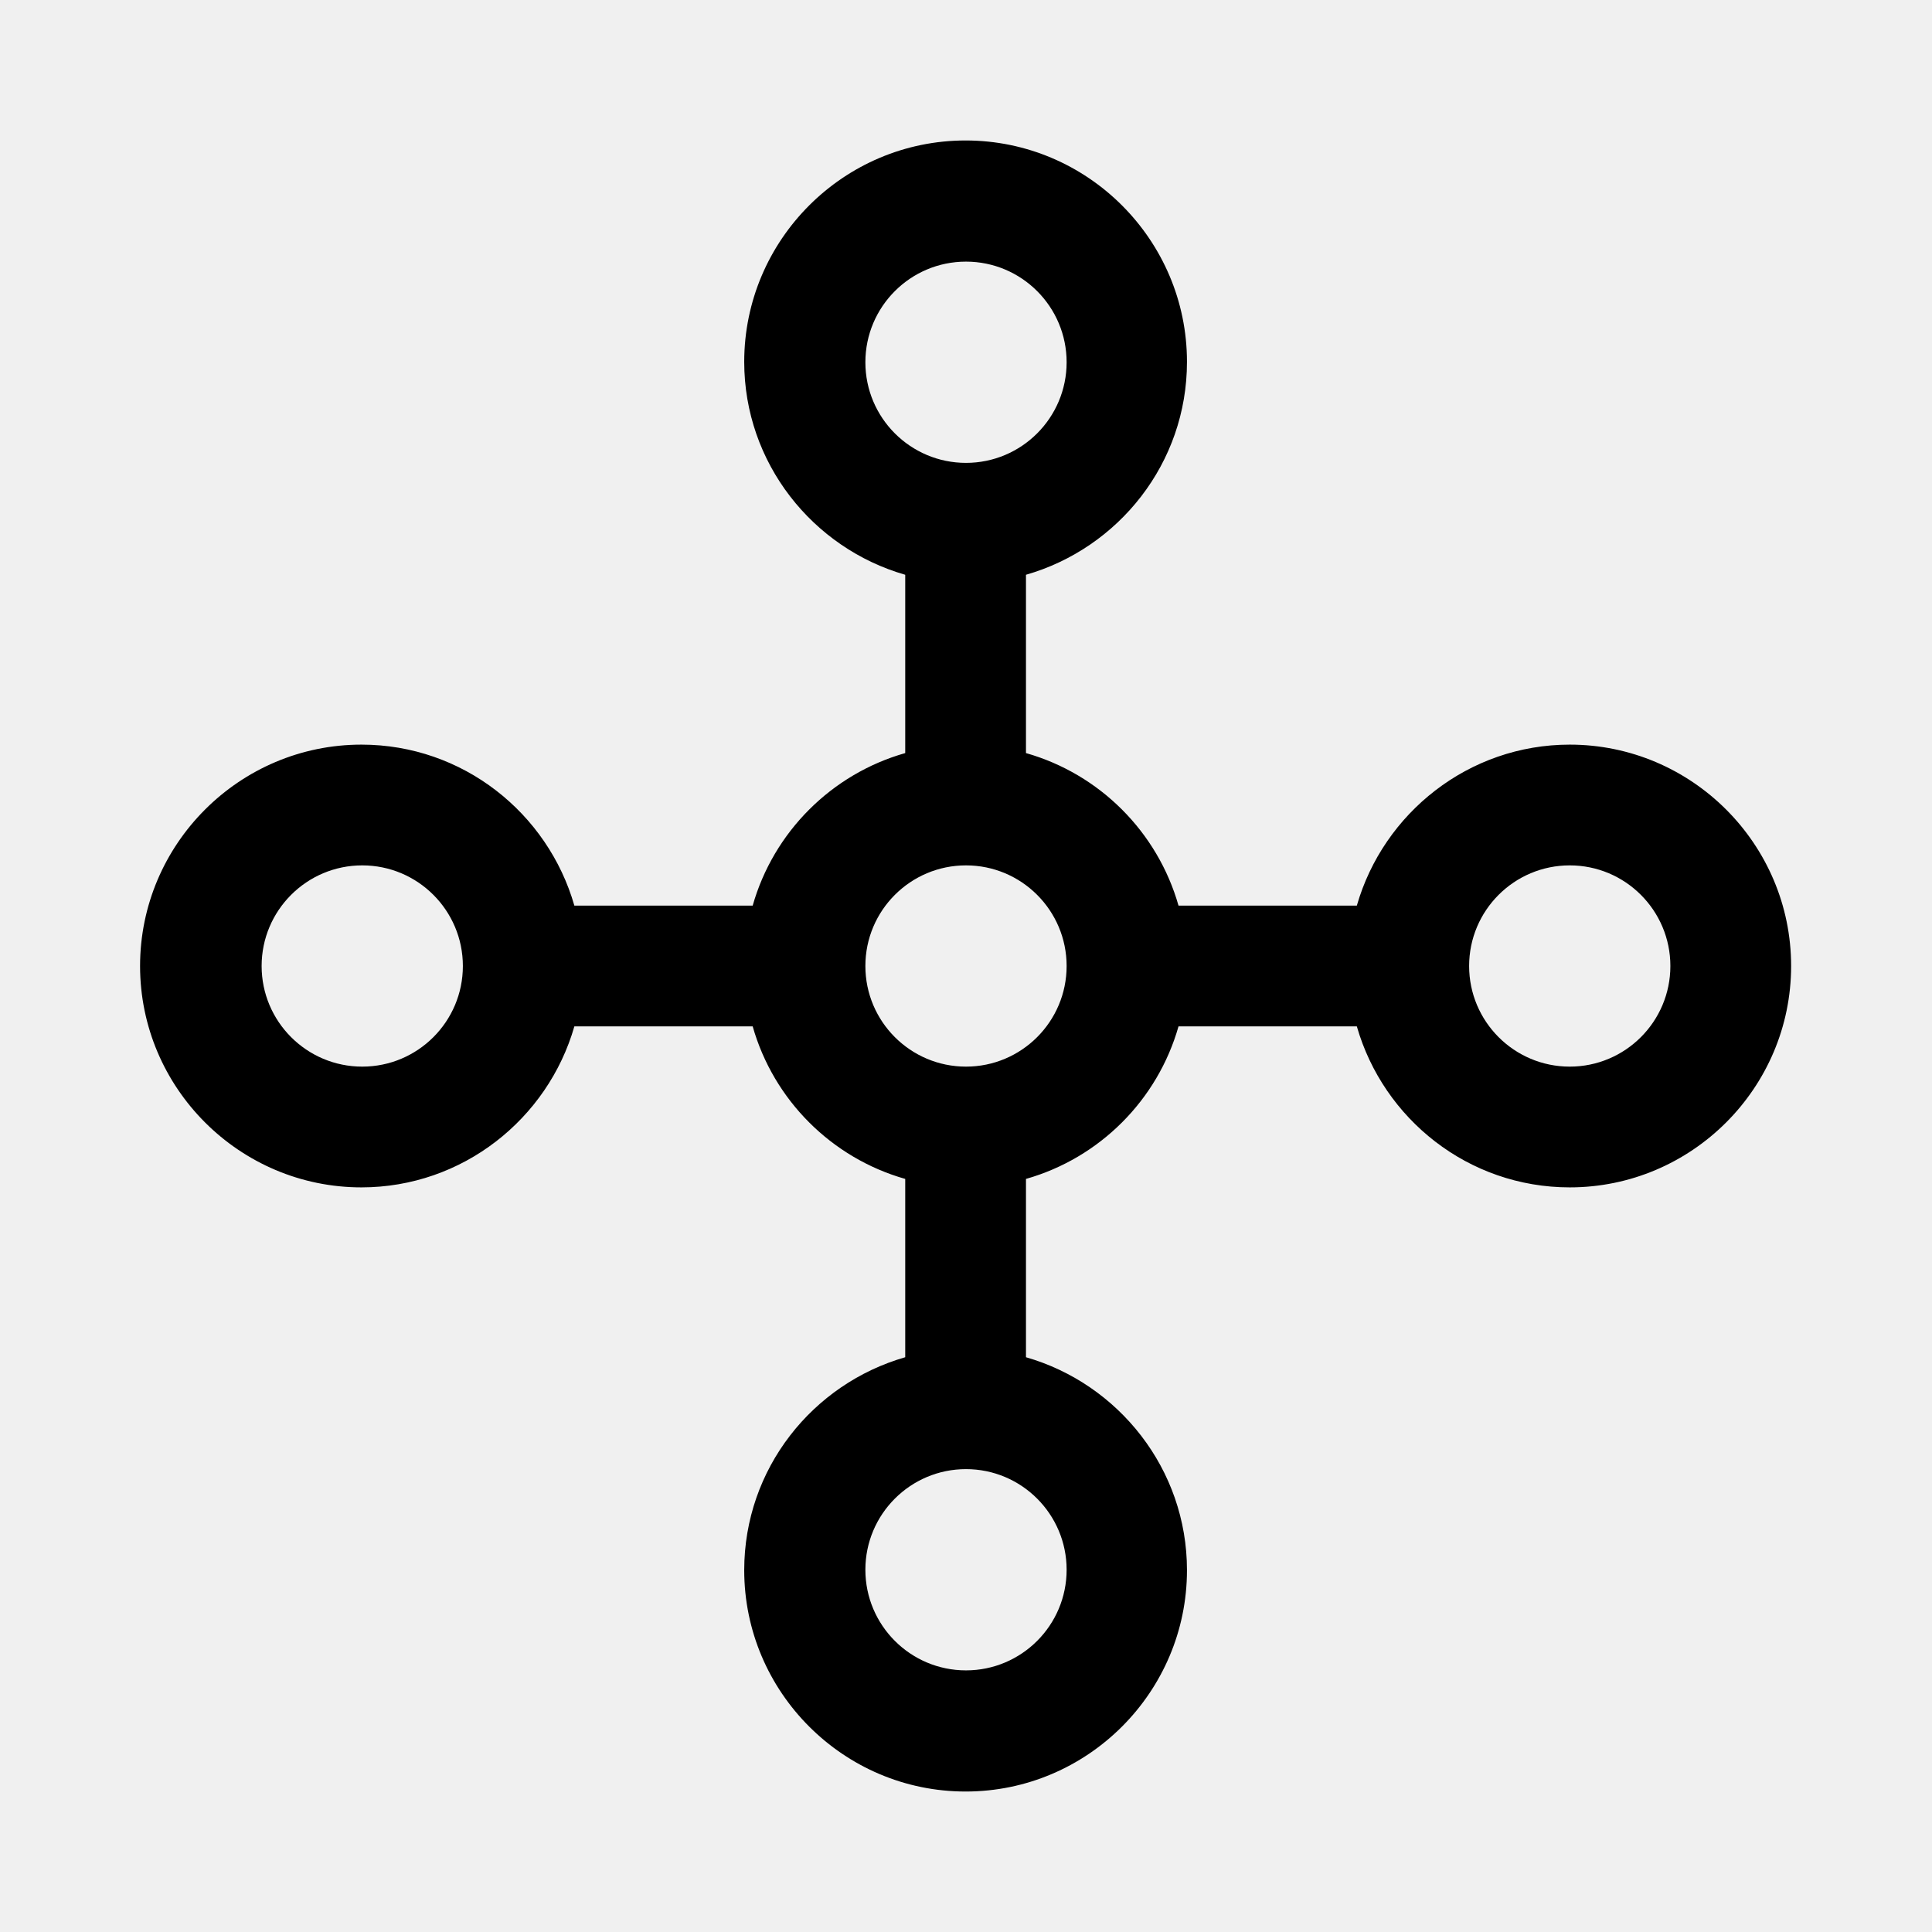
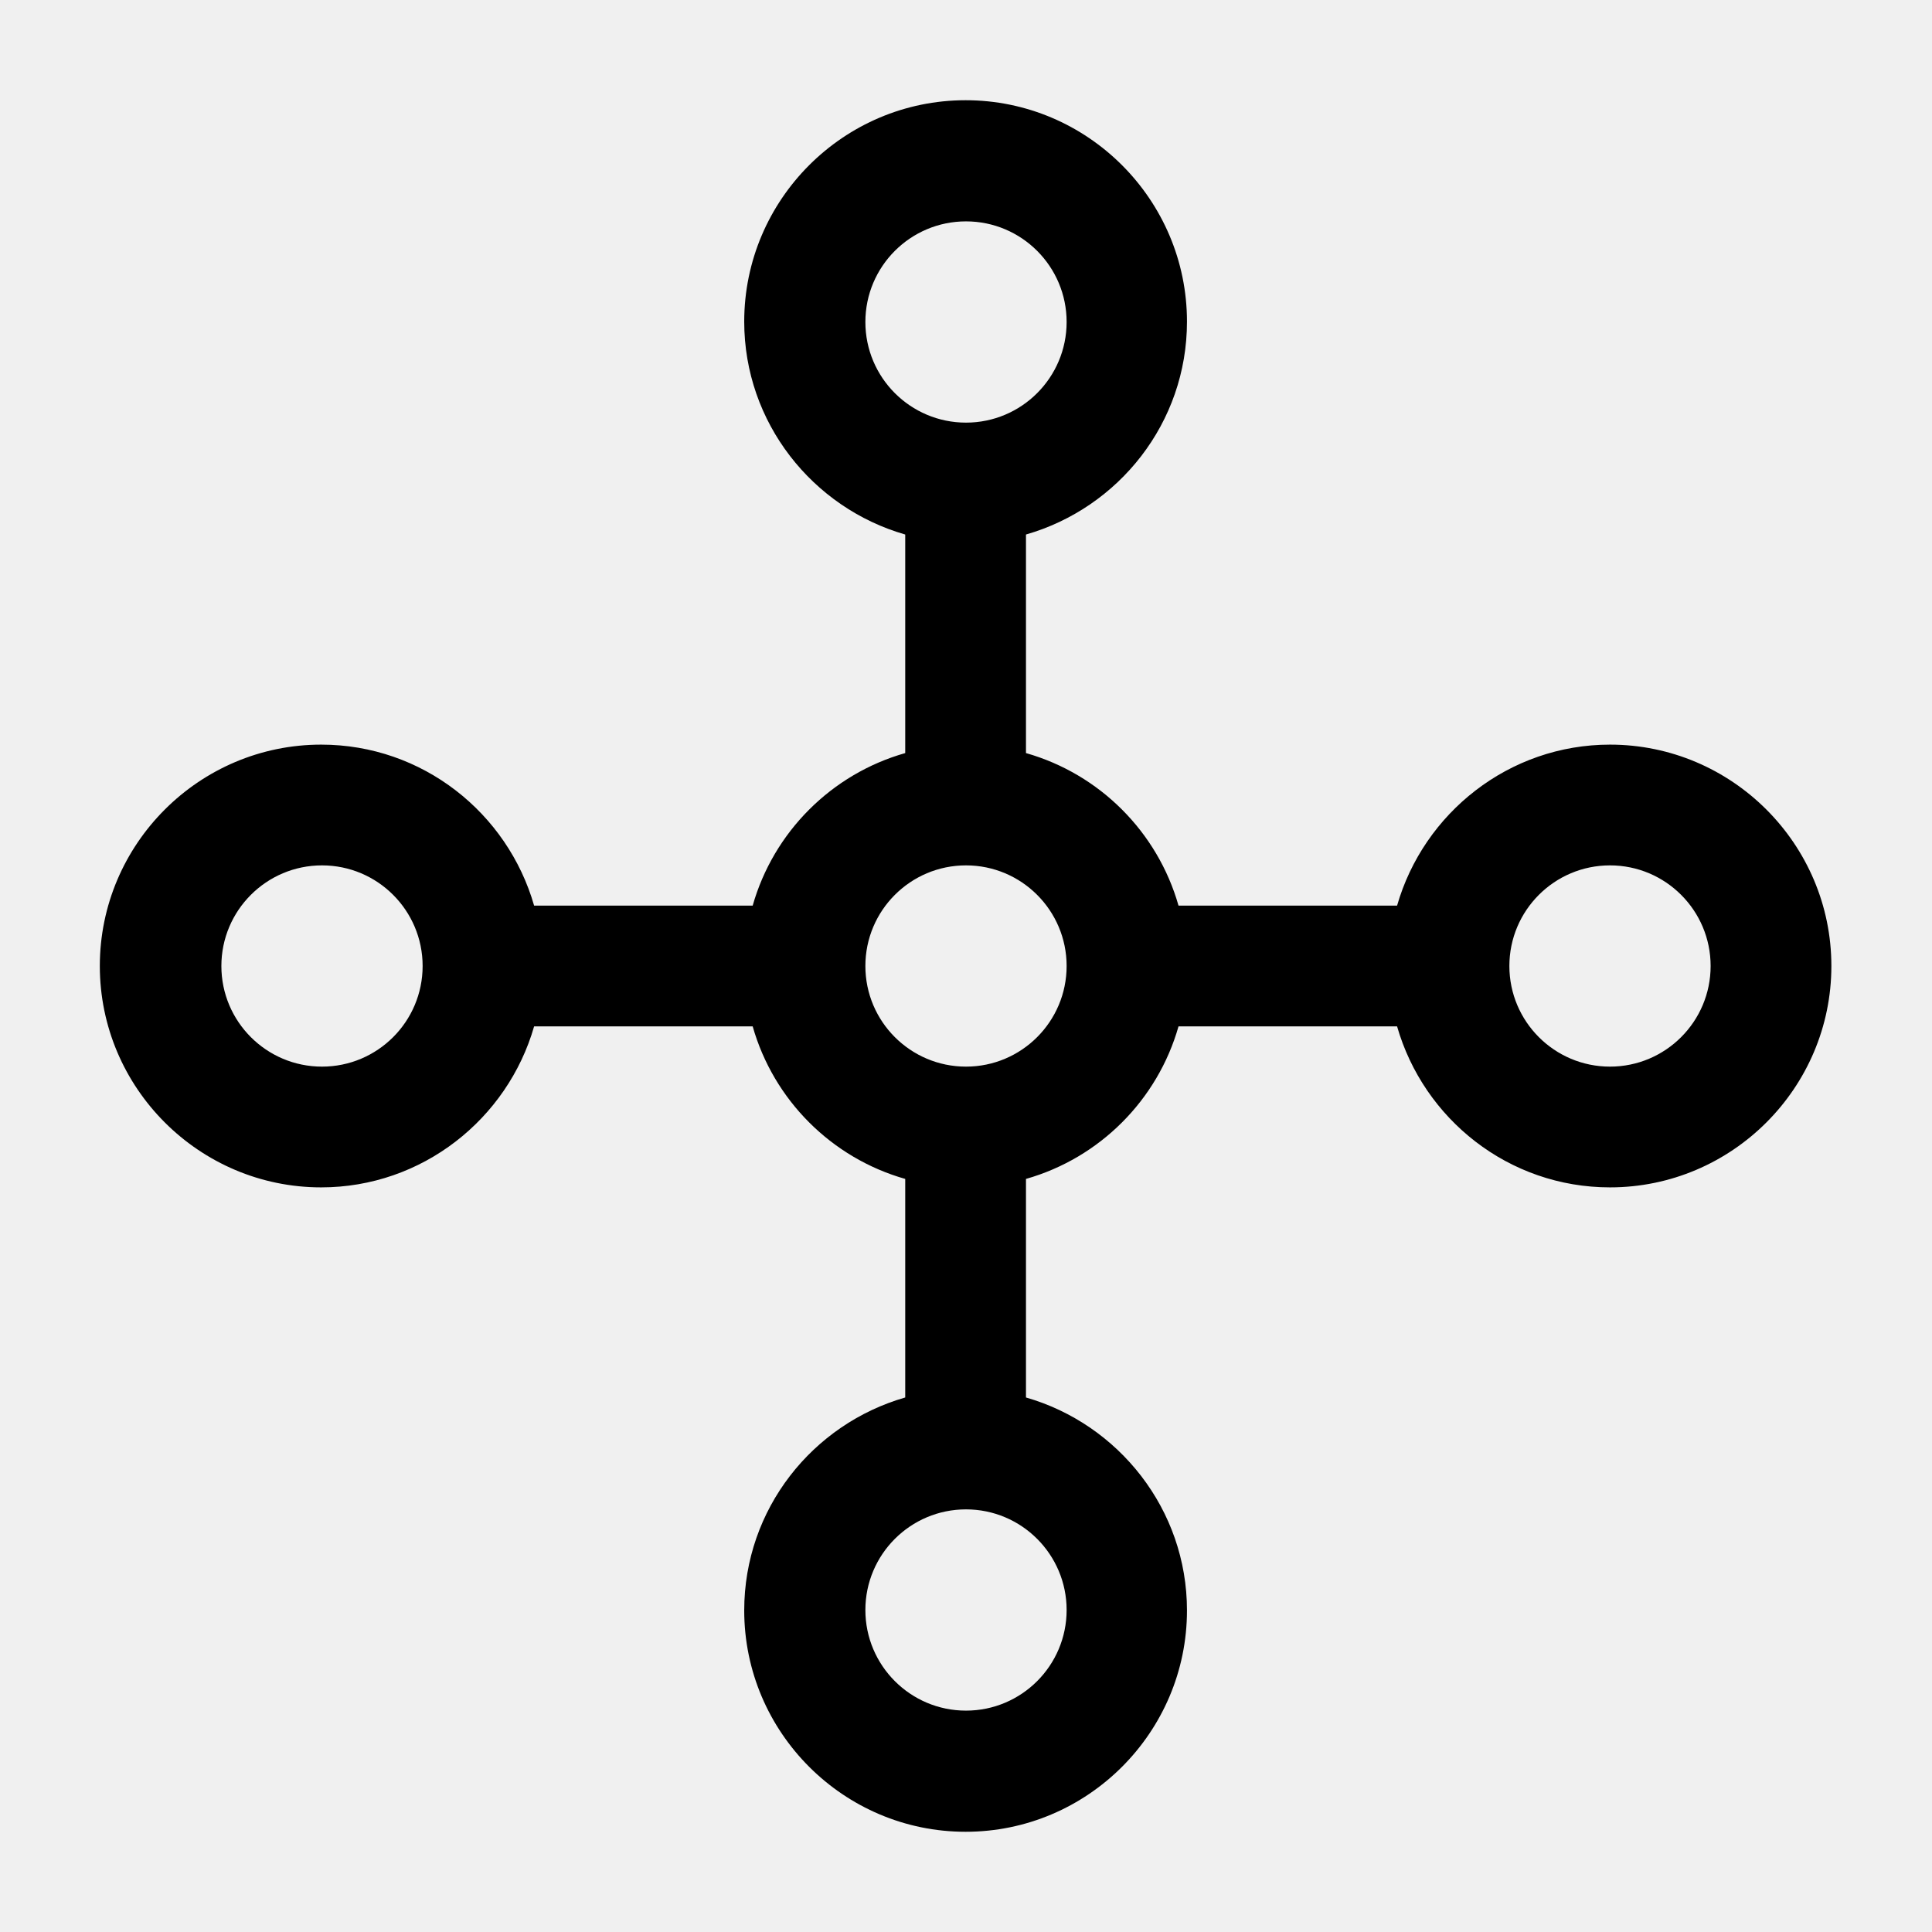
<svg xmlns="http://www.w3.org/2000/svg" width="24" height="24" viewBox="0 0 24 24" fill="none">
-   <g clip-path="url(#clip0_2459_4875)">
-     <path d="M19.5 9.25C18.245 9.25 17.185 10.1 16.855 11.25H14.64C14.38 10.335 13.66 9.615 12.745 9.355V7.14C13.895 6.81 14.745 5.755 14.745 4.495C14.745 2.98 13.51 1.745 11.995 1.745C10.48 1.745 9.245 2.98 9.245 4.495C9.245 5.75 10.095 6.81 11.245 7.14V9.355C10.33 9.615 9.61 10.335 9.35 11.25H7.135C6.805 10.1 5.75 9.25 4.49 9.25C2.975 9.25 1.74 10.485 1.74 12C1.74 13.515 2.975 14.75 4.49 14.75C5.745 14.75 6.805 13.9 7.135 12.75H9.35C9.61 13.665 10.33 14.385 11.245 14.645V16.86C10.095 17.19 9.245 18.245 9.245 19.505C9.245 21.02 10.48 22.255 11.995 22.255C13.51 22.255 14.745 21.02 14.745 19.505C14.745 18.25 13.895 17.19 12.745 16.86V14.645C13.66 14.385 14.38 13.665 14.64 12.75H16.855C17.185 13.9 18.24 14.75 19.5 14.75C21.015 14.75 22.25 13.515 22.25 12C22.25 10.485 21.015 9.25 19.5 9.25ZM4.5 13.25C3.81 13.25 3.25 12.69 3.25 12C3.25 11.31 3.81 10.75 4.5 10.75C5.19 10.75 5.75 11.31 5.75 12C5.75 12.69 5.19 13.25 4.5 13.25ZM10.75 4.5C10.75 3.81 11.31 3.25 12 3.25C12.69 3.25 13.25 3.81 13.25 4.5C13.25 5.19 12.69 5.75 12 5.75C11.31 5.75 10.75 5.19 10.75 4.5ZM13.25 19.5C13.25 20.19 12.69 20.75 12 20.75C11.31 20.75 10.75 20.19 10.75 19.5C10.75 18.81 11.31 18.25 12 18.25C12.69 18.25 13.25 18.81 13.25 19.5ZM12 13.25C11.31 13.25 10.75 12.69 10.75 12C10.75 11.31 11.31 10.75 12 10.75C12.69 10.75 13.25 11.31 13.25 12C13.25 12.69 12.69 13.25 12 13.25ZM19.5 13.25C18.81 13.25 18.25 12.69 18.25 12C18.25 11.31 18.81 10.75 19.5 10.75C20.19 10.75 20.75 11.31 20.75 12C20.75 12.69 20.19 13.25 19.5 13.25Z" fill="black" />
+   <g clip-path="url(#clip0_4711_19222)">
+     <path d="M20 9.25C18.745 9.25 17.685 10.1 17.355 11.25H14.64C14.38 10.335 13.66 9.615 12.745 9.355V6.64C13.895 6.31 14.745 5.255 14.745 3.995C14.745 2.48 13.51 1.245 11.995 1.245C10.48 1.245 9.245 2.48 9.245 3.995C9.245 5.25 10.095 6.31 11.245 6.64V9.355C10.33 9.615 9.61 10.335 9.35 11.25H6.635C6.305 10.1 5.25 9.25 3.99 9.25C2.475 9.25 1.24 10.485 1.24 12C1.24 13.515 2.475 14.75 3.99 14.75C5.245 14.75 6.305 13.9 6.635 12.75H9.35C9.61 13.665 10.33 14.385 11.245 14.645V17.36C10.095 17.69 9.245 18.745 9.245 20.005C9.245 21.52 10.48 22.755 11.995 22.755C13.51 22.755 14.745 21.52 14.745 20.005C14.745 18.75 13.895 17.69 12.745 17.36V14.645C13.66 14.385 14.38 13.665 14.64 12.75H17.355C17.685 13.9 18.74 14.75 20 14.75C21.515 14.75 22.75 13.515 22.75 12C22.75 10.485 21.515 9.25 20 9.25ZM4 13.25C3.31 13.25 2.75 12.69 2.75 12C2.75 11.31 3.31 10.75 4 10.75C4.69 10.75 5.25 11.31 5.25 12C5.25 12.69 4.69 13.25 4 13.25ZM10.75 4C10.75 3.31 11.31 2.75 12 2.75C12.69 2.75 13.25 3.31 13.25 4C13.25 4.69 12.69 5.25 12 5.25C11.31 5.25 10.75 4.69 10.75 4ZM13.25 20C13.25 20.69 12.69 21.25 12 21.25C11.31 21.25 10.75 20.69 10.75 20C10.75 19.31 11.31 18.75 12 18.75C12.69 18.75 13.25 19.31 13.25 20ZM12 13.25C11.31 13.25 10.75 12.69 10.75 12C10.75 11.31 11.31 10.75 12 10.75C12.69 10.75 13.25 11.31 13.25 12C13.25 12.69 12.69 13.25 12 13.25ZM20 13.25C19.31 13.25 18.75 12.69 18.75 12C18.75 11.31 19.31 10.75 20 10.75C20.69 10.75 21.25 11.31 21.25 12C21.25 12.69 20.69 13.25 20 13.25Z" fill="black" />
  </g>
  <defs>
-     <clipPath id="clip0_2459_4875">
+     <clipPath id="clip0_4711_19222">
      <rect width="24" height="24" fill="white" />
    </clipPath>
  </defs>
</svg>
